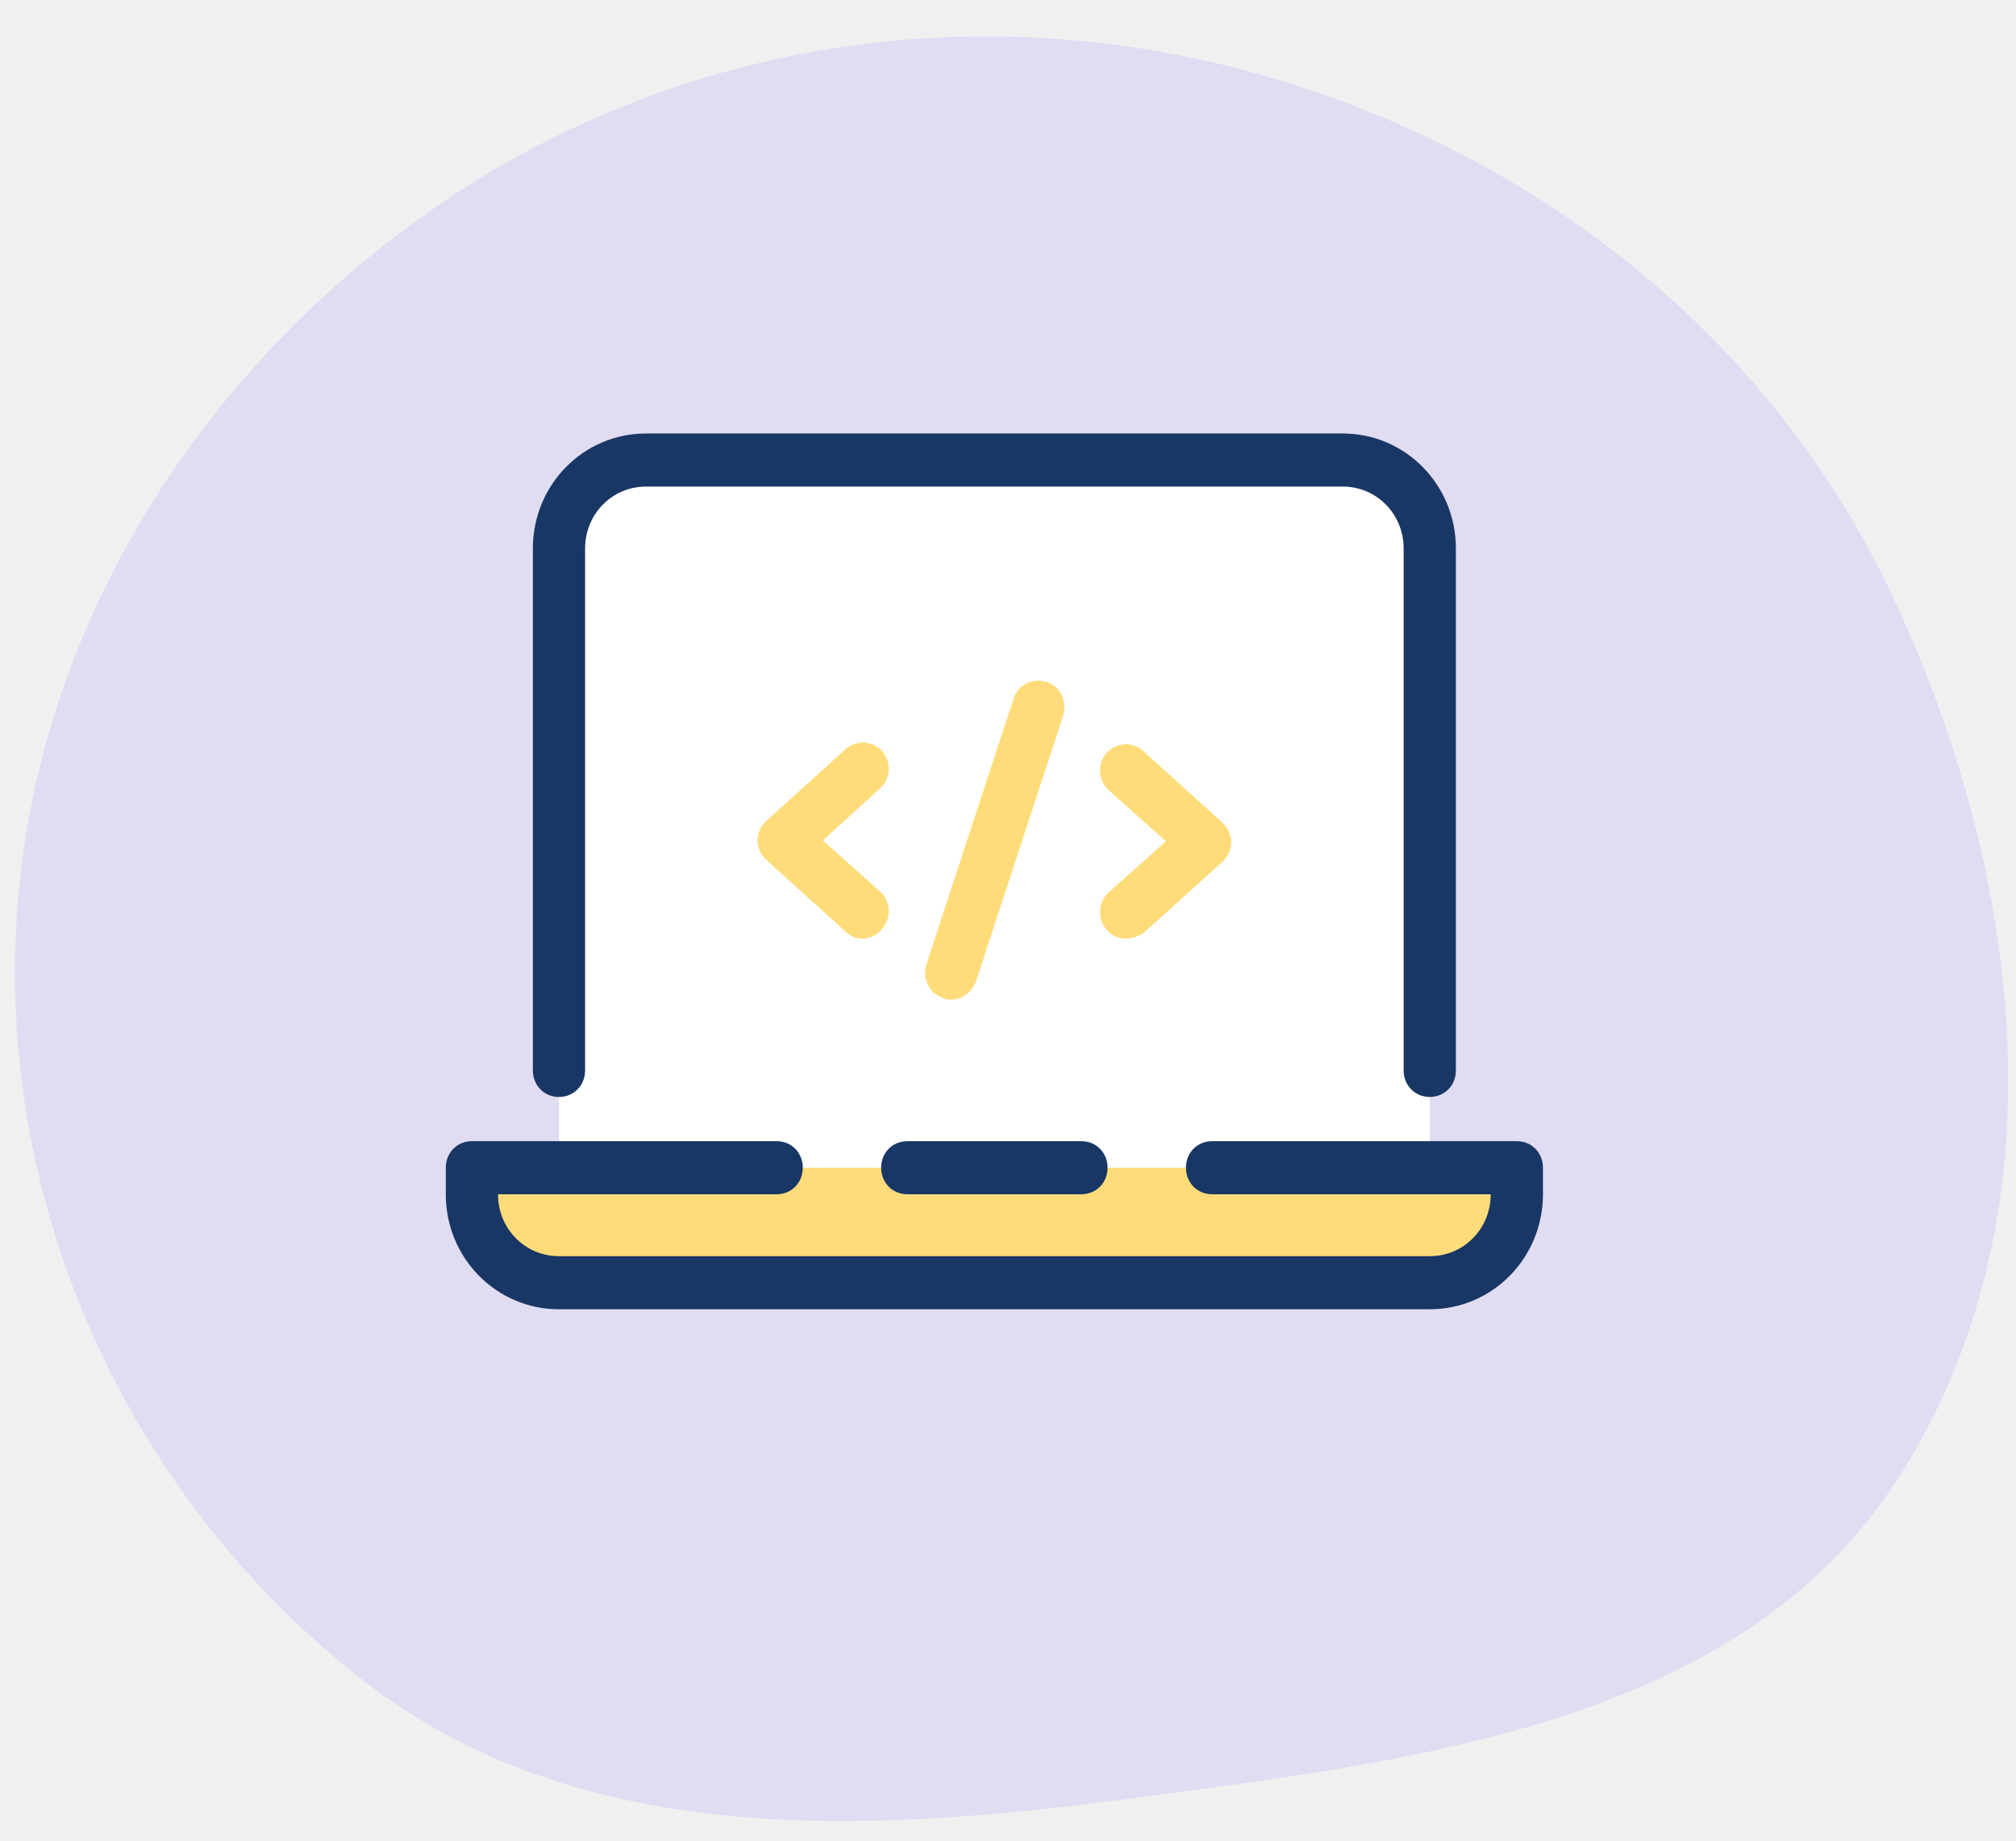
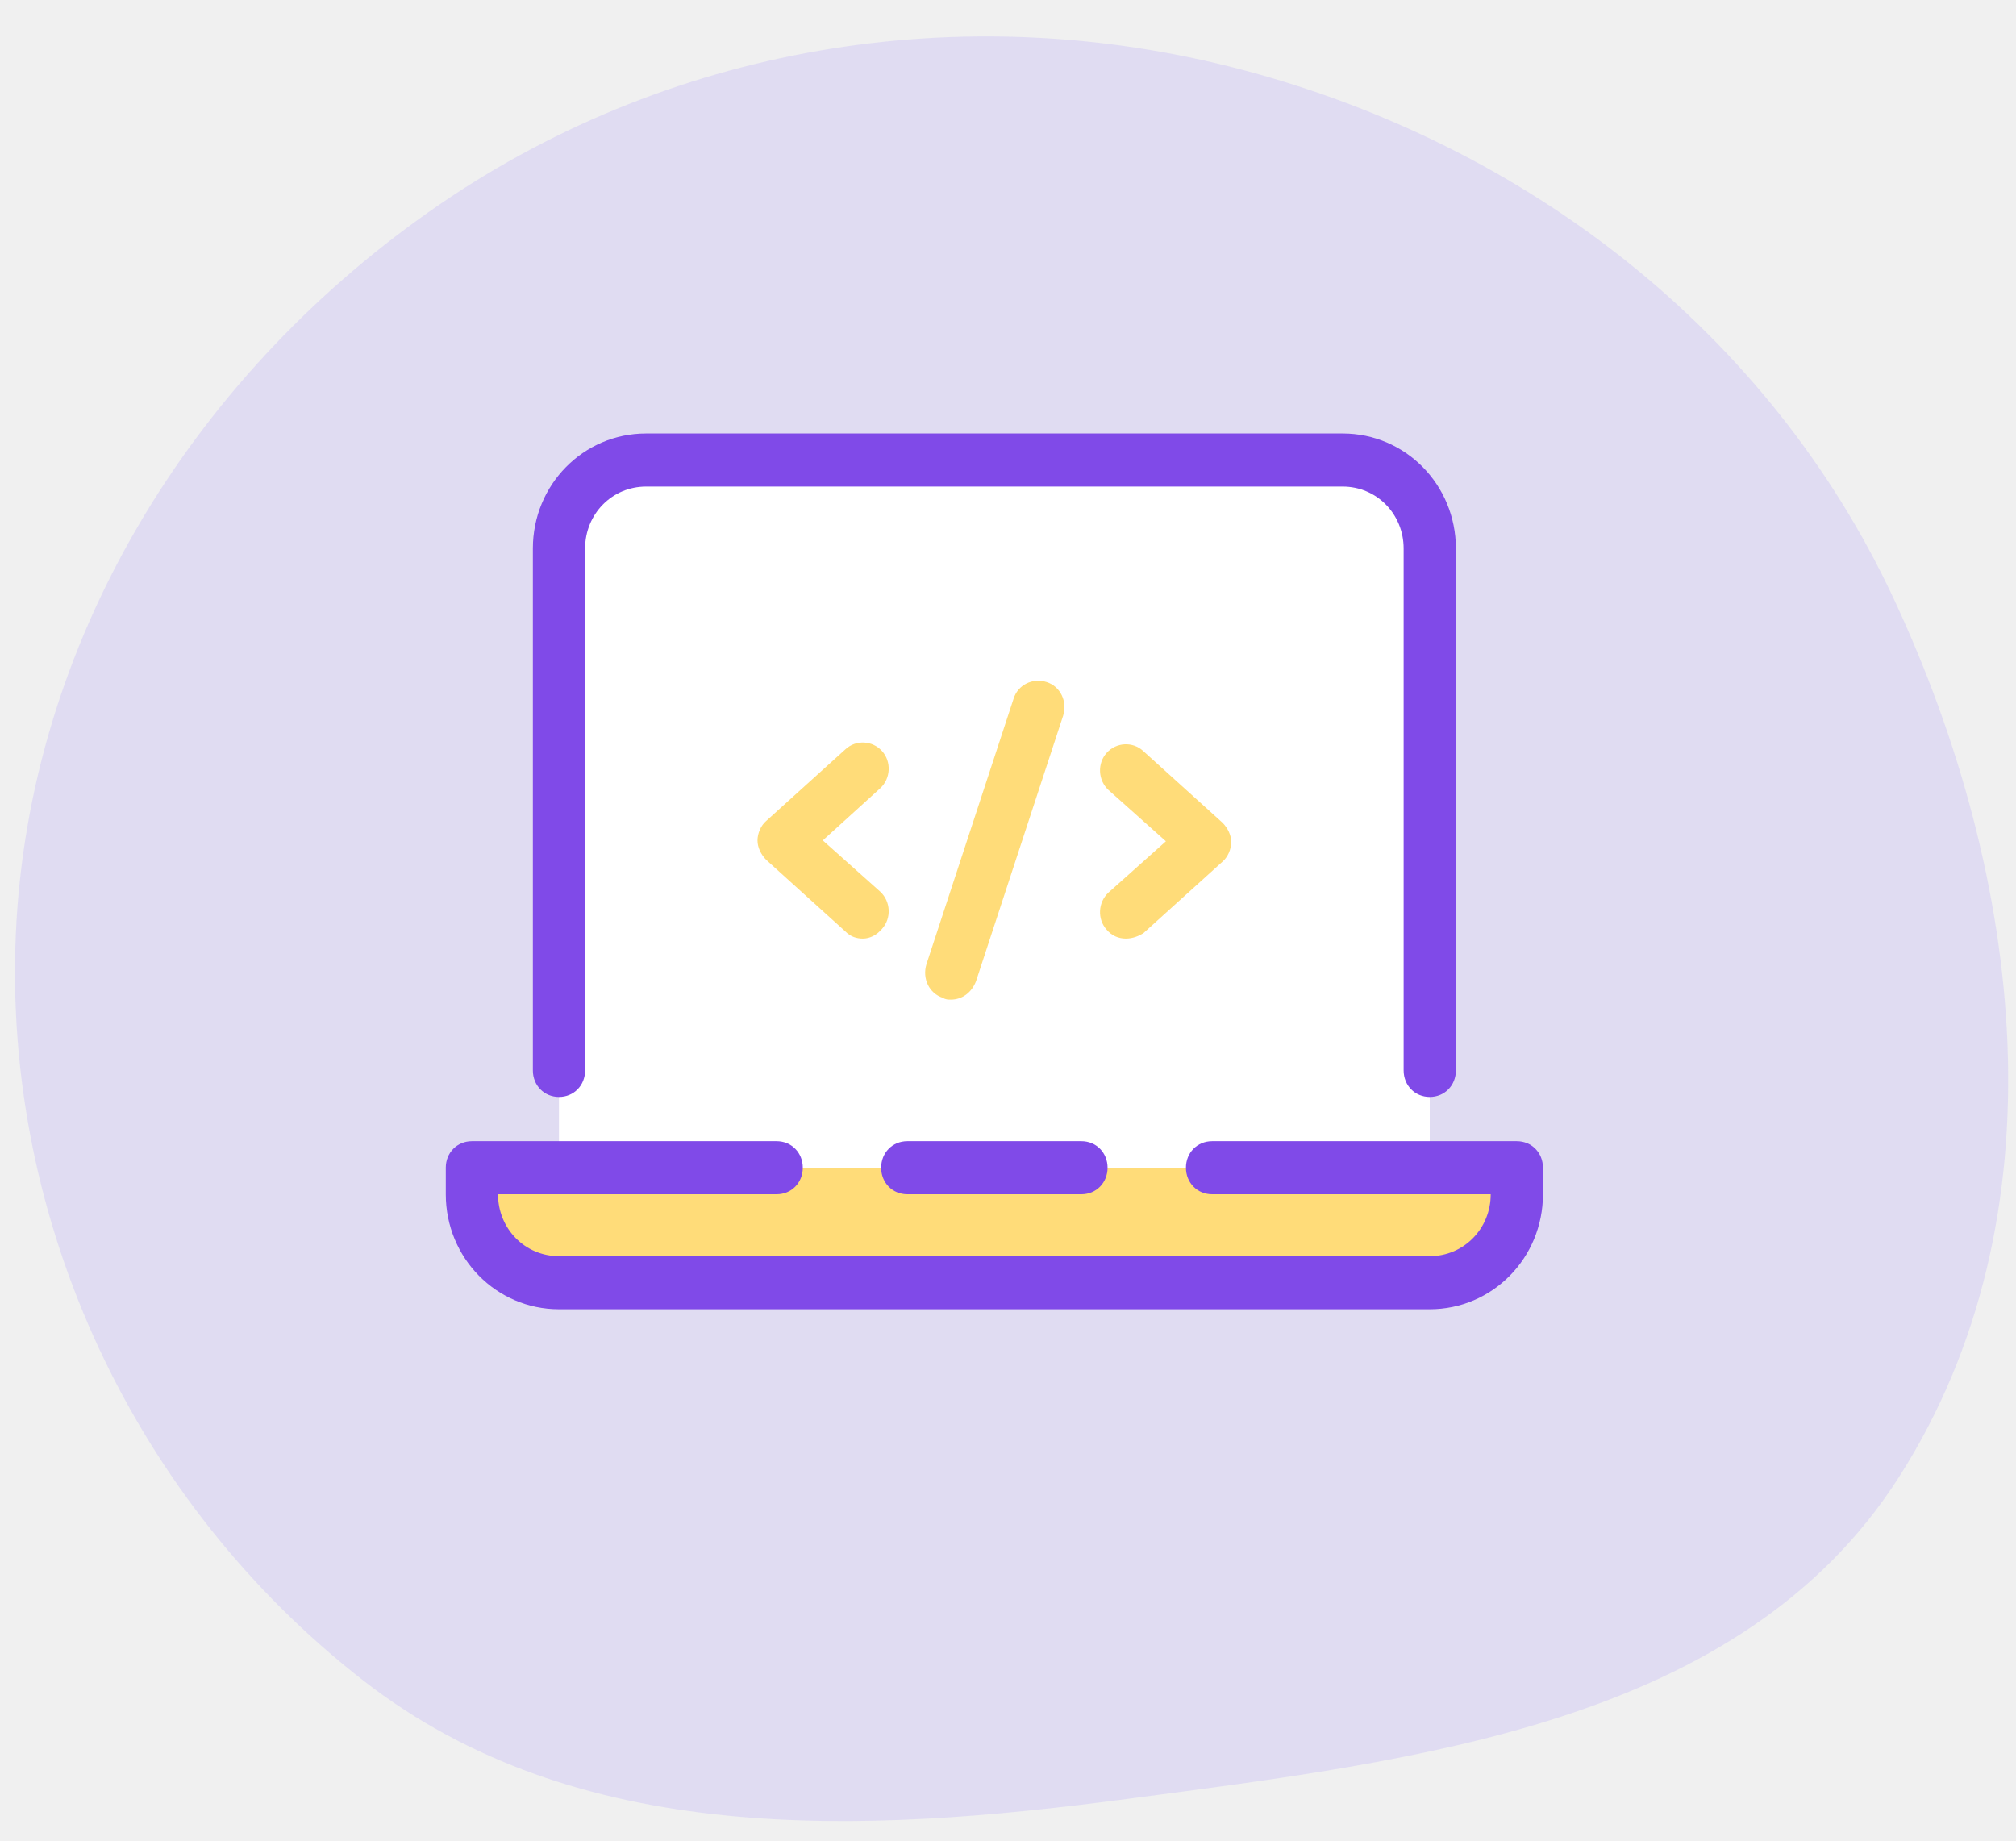
<svg xmlns="http://www.w3.org/2000/svg" width="138" height="126" viewBox="0 0 138 126" fill="none">
  <g clip-path="url(#clip0_31_985)">
    <mask id="mask0_31_985" style="mask-type:luminance" maskUnits="userSpaceOnUse" x="0" y="0" width="138" height="126">
      <path d="M138 0.5H0V125.5H138V0.5Z" fill="white" />
    </mask>
    <g mask="url(#mask0_31_985)">
      <path fill-rule="evenodd" clip-rule="evenodd" d="M77.177 123.141C58.76 125.581 39.476 126.408 24.854 115.026C9.225 102.861 0.206 83.658 1.084 63.91C1.969 44.013 12.988 26.044 29.325 14.527C45.507 3.118 65.833 -0.283 84.98 4.762C104.504 9.907 121.1 22.727 129.617 40.954C138.549 60.068 141.365 83.283 129.996 101.101C119.225 117.982 97.079 120.506 77.177 123.141Z" fill="#8F73FF" fill-opacity="0.16" />
      <path d="M97.87 79.934V37.545C97.87 34.215 95.188 31.49 91.91 31.49H44.224C40.946 31.49 38.263 34.215 38.263 37.545V79.934H32.303V81.751C32.303 85.081 34.985 87.806 38.263 87.806H97.87C101.149 87.806 103.831 85.081 103.831 81.751V79.934H97.87Z" fill="white" />
      <path d="M102.074 79.934H33.947V86.047H102.074V79.934Z" fill="#FFDC79" />
      <path d="M77.067 64.25C76.59 64.25 76.114 64.069 75.756 63.645C75.1 62.918 75.16 61.767 75.875 61.101L79.809 57.589L75.875 54.077C75.16 53.411 75.1 52.26 75.756 51.534C76.412 50.807 77.544 50.746 78.259 51.413L83.683 56.318C84.041 56.681 84.28 57.165 84.28 57.65C84.28 58.134 84.041 58.679 83.683 58.982L78.259 63.887C77.961 64.069 77.544 64.25 77.067 64.25ZM59.066 64.25C58.649 64.25 58.231 64.129 57.874 63.766L52.45 58.861C52.092 58.498 51.853 58.013 51.853 57.529C51.853 57.044 52.092 56.499 52.45 56.196L57.874 51.291C58.589 50.625 59.722 50.686 60.377 51.413C61.033 52.139 60.973 53.29 60.258 53.956L56.324 57.529L60.258 61.041C60.973 61.707 61.033 62.857 60.377 63.584C60.02 64.008 59.543 64.25 59.066 64.25ZM65.086 68.428C64.907 68.428 64.729 68.428 64.55 68.307C63.596 68.005 63.119 66.975 63.417 66.006L69.378 47.84C69.676 46.871 70.689 46.386 71.643 46.689C72.597 46.992 73.073 48.021 72.775 48.99L66.815 67.157C66.517 67.944 65.861 68.428 65.086 68.428Z" fill="#FFDC79" />
-       <path d="M74.027 81.751H62.106C61.092 81.751 60.317 80.963 60.317 79.934C60.317 78.904 61.092 78.117 62.106 78.117H74.027C75.04 78.117 75.815 78.904 75.815 79.934C75.815 80.963 75.04 81.751 74.027 81.751Z" fill="#193765" />
-       <path d="M97.87 89.623H38.264C33.972 89.623 30.515 86.111 30.515 81.751V79.934C30.515 78.904 31.29 78.117 32.303 78.117H53.165C54.179 78.117 54.953 78.904 54.953 79.934C54.953 80.963 54.179 81.751 53.165 81.751H34.091C34.091 84.112 35.939 85.989 38.264 85.989H97.87C100.195 85.989 102.043 84.112 102.043 81.751H82.969C81.955 81.751 81.18 80.963 81.18 79.934C81.18 78.904 81.955 78.117 82.969 78.117H103.831C104.844 78.117 105.619 78.904 105.619 79.934V81.751C105.619 86.111 102.162 89.623 97.87 89.623Z" fill="#193765" />
-       <path d="M97.871 75.09C96.857 75.09 96.082 74.302 96.082 73.273V37.545C96.082 35.184 94.235 33.307 91.91 33.307H44.224C41.9 33.307 40.052 35.184 40.052 37.545V73.273C40.052 74.302 39.277 75.09 38.264 75.09C37.251 75.09 36.476 74.302 36.476 73.273V37.545C36.476 33.185 39.933 29.673 44.224 29.673H91.91C96.202 29.673 99.659 33.185 99.659 37.545V73.273C99.659 74.302 98.884 75.09 97.871 75.09Z" fill="#193765" />
+       <path d="M74.027 81.751H62.106C61.092 81.751 60.317 80.963 60.317 79.934C60.317 78.904 61.092 78.117 62.106 78.117H74.027C75.04 78.117 75.815 78.904 75.815 79.934C75.815 80.963 75.04 81.751 74.027 81.751Z" fill="#804AE8" />
+       <path d="M97.87 89.623H38.264C33.972 89.623 30.515 86.111 30.515 81.751V79.934C30.515 78.904 31.29 78.117 32.303 78.117H53.165C54.179 78.117 54.953 78.904 54.953 79.934C54.953 80.963 54.179 81.751 53.165 81.751H34.091C34.091 84.112 35.939 85.989 38.264 85.989H97.87C100.195 85.989 102.043 84.112 102.043 81.751H82.969C81.955 81.751 81.18 80.963 81.18 79.934C81.18 78.904 81.955 78.117 82.969 78.117H103.831C104.844 78.117 105.619 78.904 105.619 79.934V81.751C105.619 86.111 102.162 89.623 97.87 89.623Z" fill="#804AE8" />
+       <path d="M97.871 75.09C96.857 75.09 96.082 74.302 96.082 73.273V37.545C96.082 35.184 94.235 33.307 91.91 33.307H44.224C41.9 33.307 40.052 35.184 40.052 37.545V73.273C40.052 74.302 39.277 75.09 38.264 75.09C37.251 75.09 36.476 74.302 36.476 73.273V37.545C36.476 33.185 39.933 29.673 44.224 29.673H91.91C96.202 29.673 99.659 33.185 99.659 37.545V73.273C99.659 74.302 98.884 75.09 97.871 75.09Z" fill="#804AE8" />
    </g>
  </g>
  <defs>
    <clipPath id="clip0_31_985">
      <rect width="138" height="125" fill="white" transform="translate(0 0.5)" />
    </clipPath>
  </defs>
</svg>
